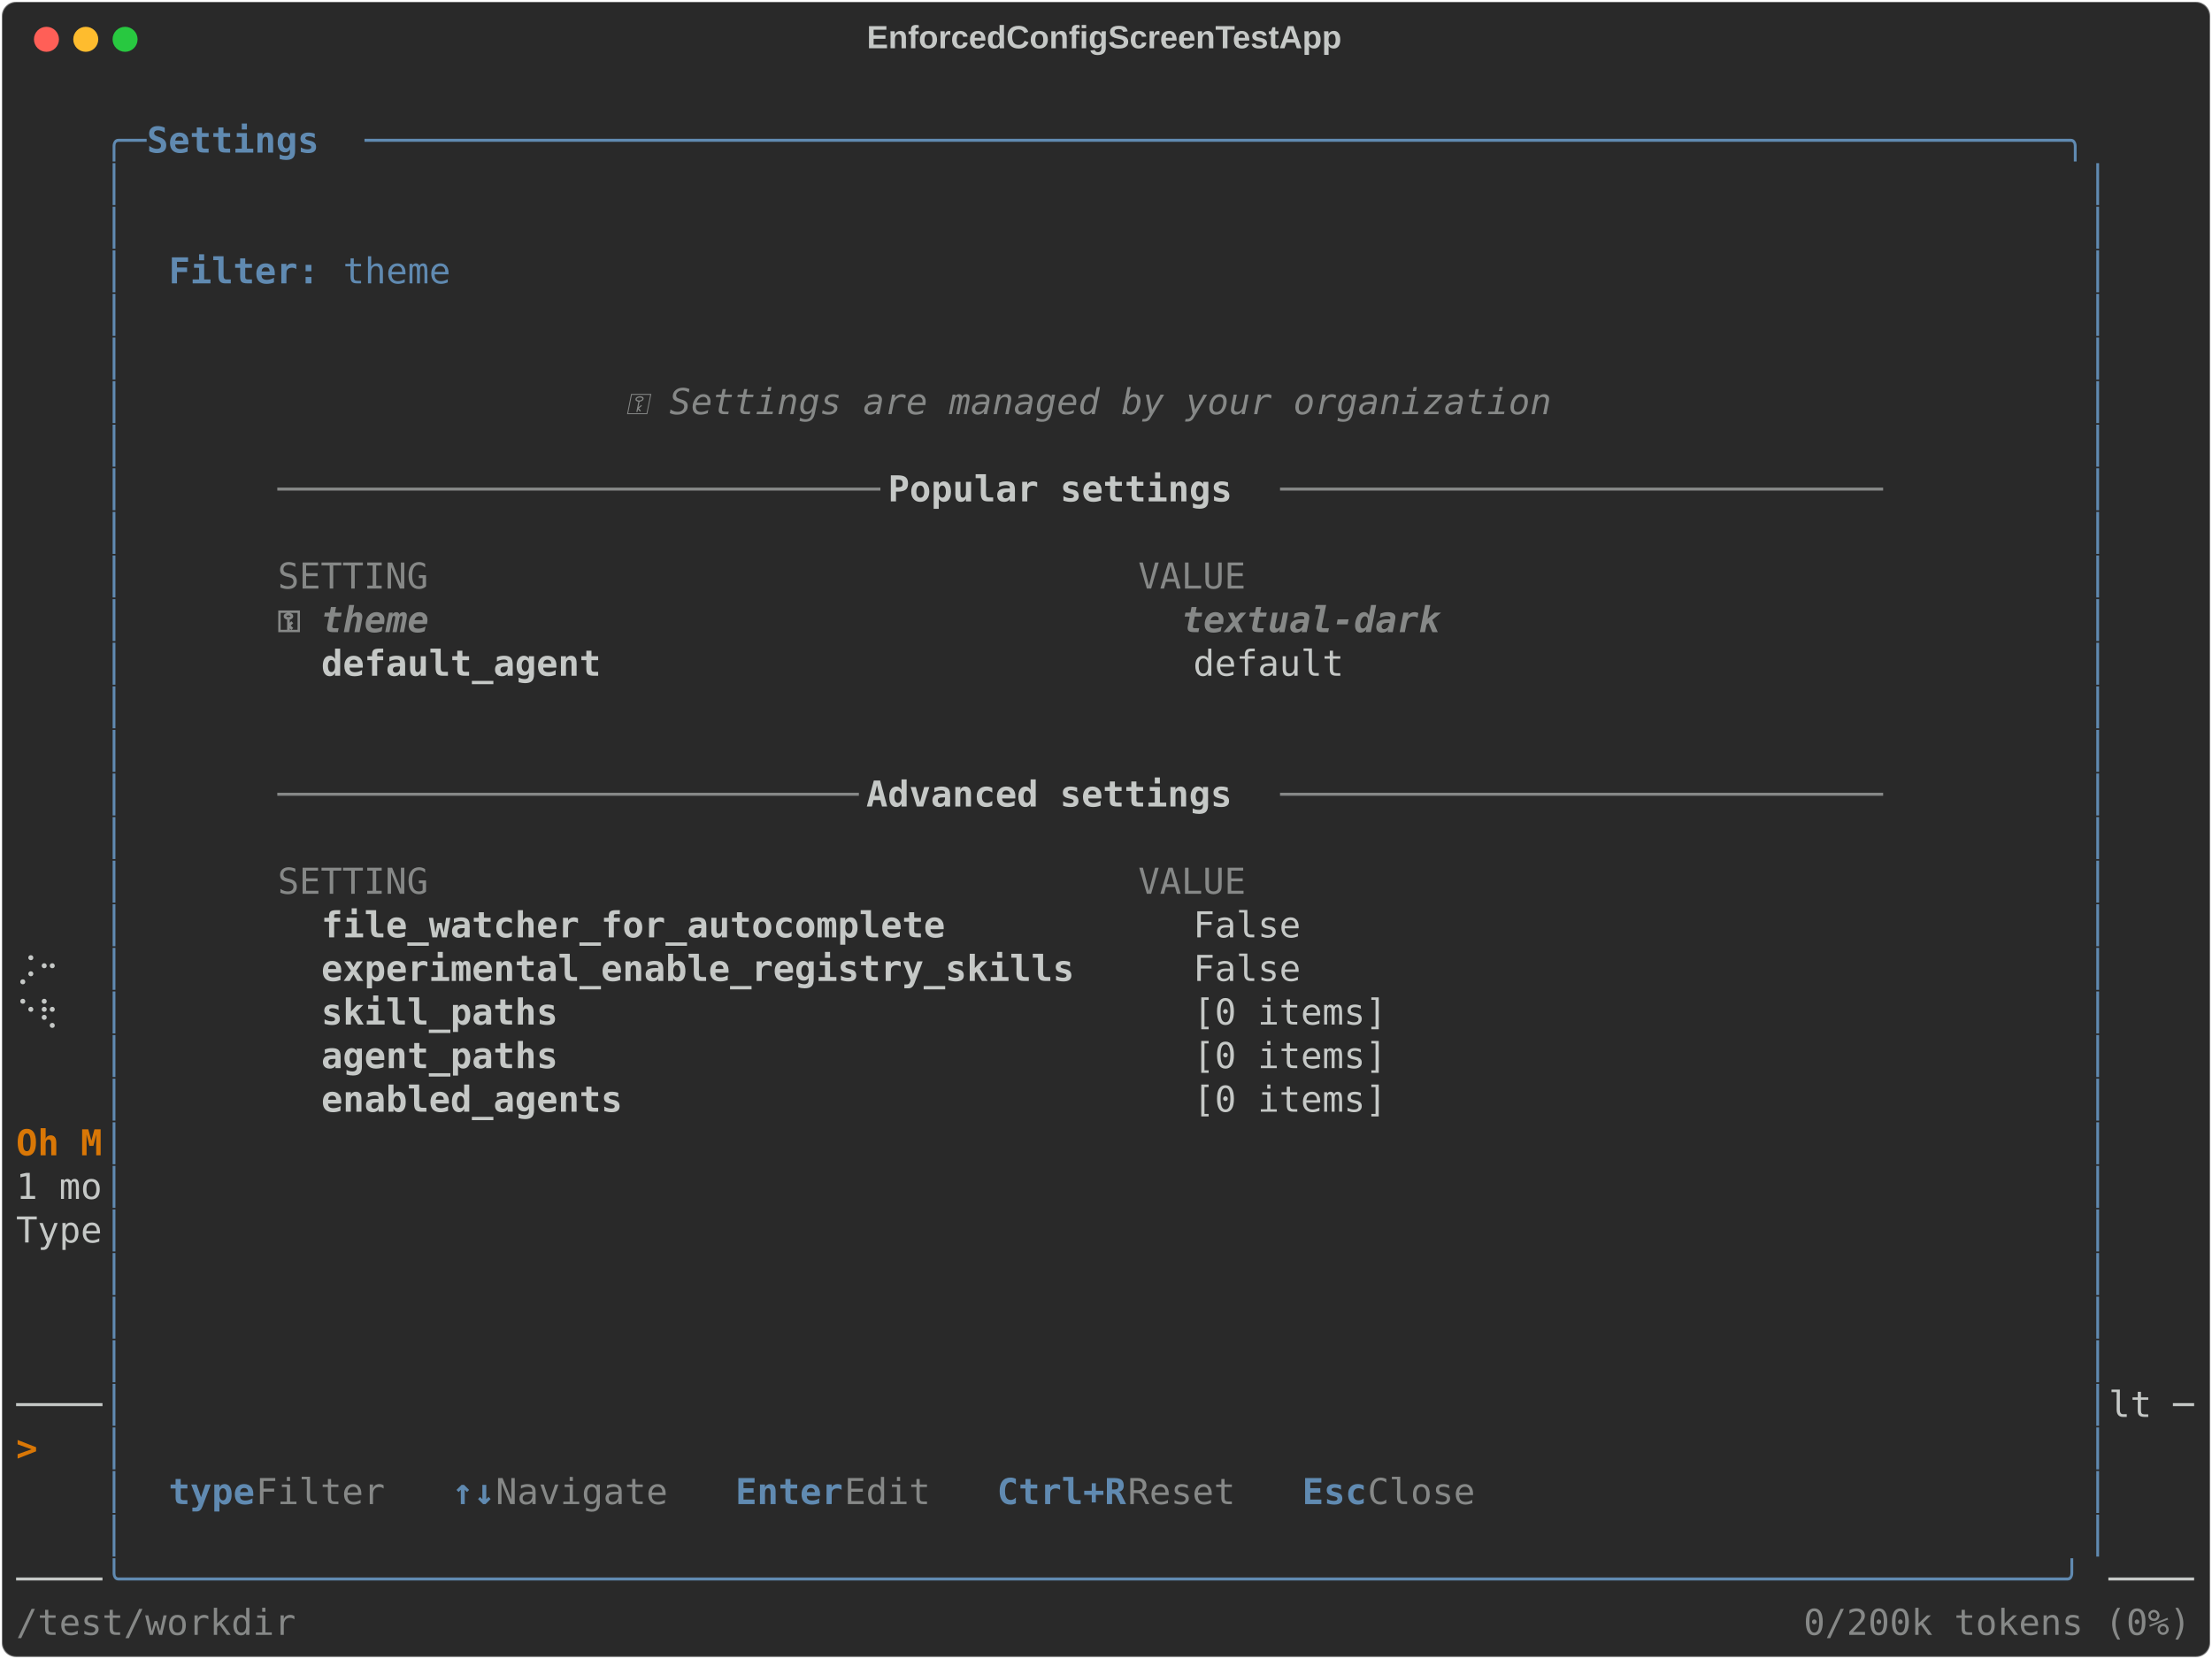
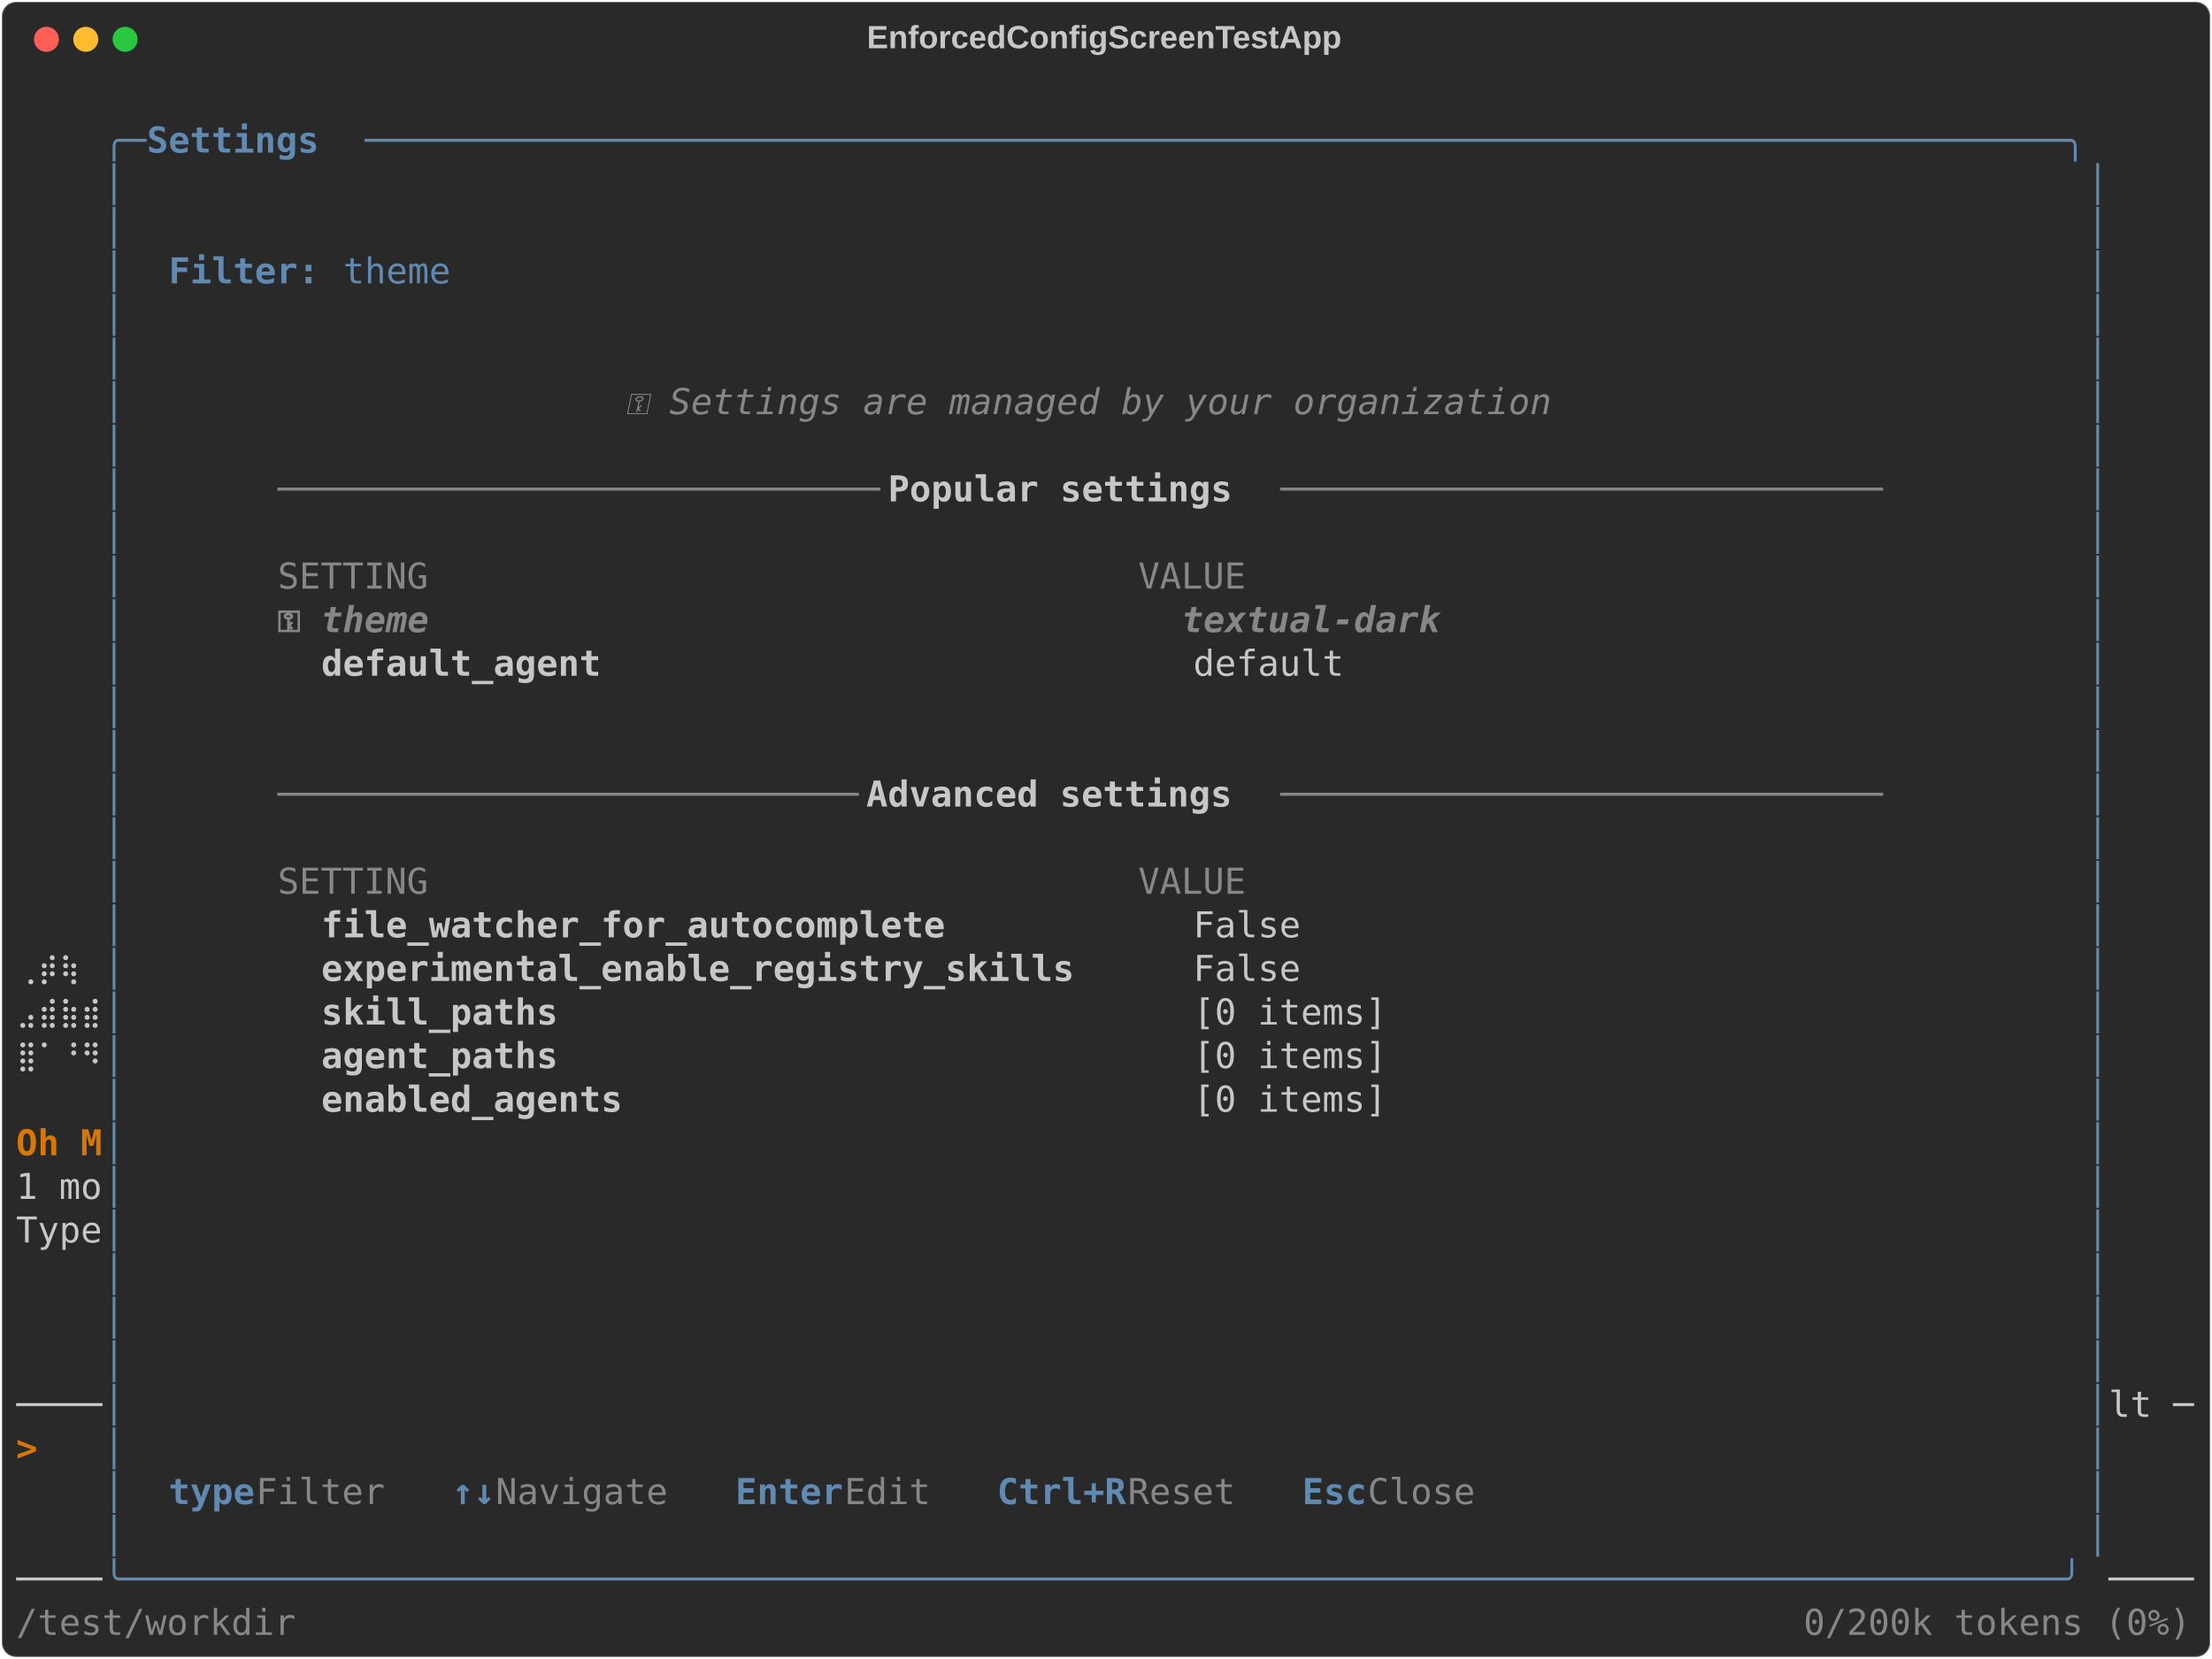
<svg xmlns="http://www.w3.org/2000/svg" class="rich-terminal" viewBox="0 0 1238 928.4">
  <style>

    @font-face {
        font-family: "Fira Code";
        src: local("FiraCode-Regular"),
                url("https://cdnjs.cloudflare.com/ajax/libs/firacode/6.2.0/woff2/FiraCode-Regular.woff2") format("woff2"),
                url("https://cdnjs.cloudflare.com/ajax/libs/firacode/6.2.0/woff/FiraCode-Regular.woff") format("woff");
        font-style: normal;
        font-weight: 400;
    }
    @font-face {
        font-family: "Fira Code";
        src: local("FiraCode-Bold"),
                url("https://cdnjs.cloudflare.com/ajax/libs/firacode/6.2.0/woff2/FiraCode-Bold.woff2") format("woff2"),
                url("https://cdnjs.cloudflare.com/ajax/libs/firacode/6.2.0/woff/FiraCode-Bold.woff") format("woff");
        font-style: bold;
        font-weight: 700;
    }

    .terminal-matrix {
        font-family: Fira Code, monospace;
        font-size: 20px;
        line-height: 24.4px;
        font-variant-east-asian: full-width;
    }

    .terminal-title {
        font-size: 18px;
        font-weight: bold;
        font-family: arial;
    }

    .terminal-r1 { fill: #c5c8c6 }
.terminal-r2 { fill: #608ab1 }
.terminal-r3 { fill: #608ab1;font-weight: bold }
.terminal-r4 { fill: #868887;font-style: italic; }
.terminal-r5 { fill: #868887 }
.terminal-r6 { fill: #c5c8c6;font-weight: bold }
.terminal-r7 { fill: #868887;font-weight: bold }
.terminal-r8 { fill: #868887;font-weight: bold;font-style: italic; }
.terminal-r9 { fill: #d97706;font-weight: bold }
    </style>
  <defs>
    <clipPath id="terminal-clip-terminal">
      <rect x="0" y="0" width="1219.0" height="877.4" />
    </clipPath>
    <clipPath id="terminal-line-0">
      <rect x="0" y="1.5" width="1220" height="24.65" />
    </clipPath>
    <clipPath id="terminal-line-1">
      <rect x="0" y="25.9" width="1220" height="24.65" />
    </clipPath>
    <clipPath id="terminal-line-2">
      <rect x="0" y="50.3" width="1220" height="24.65" />
    </clipPath>
    <clipPath id="terminal-line-3">
      <rect x="0" y="74.7" width="1220" height="24.65" />
    </clipPath>
    <clipPath id="terminal-line-4">
      <rect x="0" y="99.1" width="1220" height="24.65" />
    </clipPath>
    <clipPath id="terminal-line-5">
      <rect x="0" y="123.5" width="1220" height="24.65" />
    </clipPath>
    <clipPath id="terminal-line-6">
      <rect x="0" y="147.9" width="1220" height="24.65" />
    </clipPath>
    <clipPath id="terminal-line-7">
      <rect x="0" y="172.3" width="1220" height="24.65" />
    </clipPath>
    <clipPath id="terminal-line-8">
      <rect x="0" y="196.7" width="1220" height="24.65" />
    </clipPath>
    <clipPath id="terminal-line-9">
      <rect x="0" y="221.1" width="1220" height="24.65" />
    </clipPath>
    <clipPath id="terminal-line-10">
      <rect x="0" y="245.5" width="1220" height="24.65" />
    </clipPath>
    <clipPath id="terminal-line-11">
      <rect x="0" y="269.9" width="1220" height="24.65" />
    </clipPath>
    <clipPath id="terminal-line-12">
      <rect x="0" y="294.3" width="1220" height="24.65" />
    </clipPath>
    <clipPath id="terminal-line-13">
      <rect x="0" y="318.7" width="1220" height="24.65" />
    </clipPath>
    <clipPath id="terminal-line-14">
      <rect x="0" y="343.1" width="1220" height="24.65" />
    </clipPath>
    <clipPath id="terminal-line-15">
      <rect x="0" y="367.5" width="1220" height="24.65" />
    </clipPath>
    <clipPath id="terminal-line-16">
      <rect x="0" y="391.9" width="1220" height="24.65" />
    </clipPath>
    <clipPath id="terminal-line-17">
      <rect x="0" y="416.3" width="1220" height="24.65" />
    </clipPath>
    <clipPath id="terminal-line-18">
      <rect x="0" y="440.7" width="1220" height="24.65" />
    </clipPath>
    <clipPath id="terminal-line-19">
      <rect x="0" y="465.1" width="1220" height="24.65" />
    </clipPath>
    <clipPath id="terminal-line-20">
      <rect x="0" y="489.5" width="1220" height="24.65" />
    </clipPath>
    <clipPath id="terminal-line-21">
      <rect x="0" y="513.9" width="1220" height="24.65" />
    </clipPath>
    <clipPath id="terminal-line-22">
      <rect x="0" y="538.3" width="1220" height="24.65" />
    </clipPath>
    <clipPath id="terminal-line-23">
      <rect x="0" y="562.7" width="1220" height="24.65" />
    </clipPath>
    <clipPath id="terminal-line-24">
      <rect x="0" y="587.1" width="1220" height="24.65" />
    </clipPath>
    <clipPath id="terminal-line-25">
      <rect x="0" y="611.5" width="1220" height="24.65" />
    </clipPath>
    <clipPath id="terminal-line-26">
      <rect x="0" y="635.9" width="1220" height="24.65" />
    </clipPath>
    <clipPath id="terminal-line-27">
      <rect x="0" y="660.3" width="1220" height="24.65" />
    </clipPath>
    <clipPath id="terminal-line-28">
      <rect x="0" y="684.7" width="1220" height="24.65" />
    </clipPath>
    <clipPath id="terminal-line-29">
      <rect x="0" y="709.1" width="1220" height="24.65" />
    </clipPath>
    <clipPath id="terminal-line-30">
      <rect x="0" y="733.5" width="1220" height="24.65" />
    </clipPath>
    <clipPath id="terminal-line-31">
      <rect x="0" y="757.9" width="1220" height="24.65" />
    </clipPath>
    <clipPath id="terminal-line-32">
      <rect x="0" y="782.3" width="1220" height="24.65" />
    </clipPath>
    <clipPath id="terminal-line-33">
      <rect x="0" y="806.7" width="1220" height="24.65" />
    </clipPath>
    <clipPath id="terminal-line-34">
      <rect x="0" y="831.1" width="1220" height="24.65" />
    </clipPath>
  </defs>
  <rect fill="#292929" stroke="rgba(255,255,255,0.35)" stroke-width="1" x="1" y="1" width="1236" height="926.4" rx="8" />
  <text class="terminal-title" fill="#c5c8c6" text-anchor="middle" x="618" y="27">EnforcedConfigScreenTestApp</text>
  <g transform="translate(26,22)">
    <circle cx="0" cy="0" r="7" fill="#ff5f57" />
    <circle cx="22" cy="0" r="7" fill="#febc2e" />
    <circle cx="44" cy="0" r="7" fill="#28c840" />
  </g>
  <g transform="translate(9, 41)" clip-path="url(#terminal-clip-terminal)">
    <g class="terminal-matrix">
      <text class="terminal-r1" x="1220" y="20" textLength="12.2" clip-path="url(#terminal-line-0)">
</text>
      <text class="terminal-r2" x="48.8" y="44.4" textLength="24.4" clip-path="url(#terminal-line-1)">╭─</text>
      <text class="terminal-r3" x="73.2" y="44.4" textLength="122" clip-path="url(#terminal-line-1)"> Settings </text>
      <text class="terminal-r2" x="195.2" y="44.4" textLength="976" clip-path="url(#terminal-line-1)">───────────────────────────────────────────────────────────────────────────────╮</text>
      <text class="terminal-r1" x="1220" y="44.4" textLength="12.2" clip-path="url(#terminal-line-1)">
</text>
      <text class="terminal-r2" x="48.8" y="68.8" textLength="12.2" clip-path="url(#terminal-line-2)">│</text>
      <text class="terminal-r2" x="1159" y="68.8" textLength="12.2" clip-path="url(#terminal-line-2)">│</text>
      <text class="terminal-r1" x="1220" y="68.8" textLength="12.2" clip-path="url(#terminal-line-2)">
</text>
      <text class="terminal-r2" x="48.8" y="93.2" textLength="12.2" clip-path="url(#terminal-line-3)">│</text>
      <text class="terminal-r2" x="1159" y="93.2" textLength="12.2" clip-path="url(#terminal-line-3)">│</text>
      <text class="terminal-r1" x="1220" y="93.2" textLength="12.2" clip-path="url(#terminal-line-3)">
</text>
      <text class="terminal-r2" x="48.8" y="117.6" textLength="12.2" clip-path="url(#terminal-line-4)">│</text>
      <text class="terminal-r3" x="85.4" y="117.6" textLength="97.6" clip-path="url(#terminal-line-4)">Filter: </text>
      <text class="terminal-r2" x="183" y="117.6" textLength="61" clip-path="url(#terminal-line-4)">theme</text>
      <text class="terminal-r2" x="1159" y="117.6" textLength="12.2" clip-path="url(#terminal-line-4)">│</text>
      <text class="terminal-r1" x="1220" y="117.6" textLength="12.2" clip-path="url(#terminal-line-4)">
</text>
      <text class="terminal-r2" x="48.8" y="142" textLength="12.2" clip-path="url(#terminal-line-5)">│</text>
      <text class="terminal-r2" x="1159" y="142" textLength="12.2" clip-path="url(#terminal-line-5)">│</text>
      <text class="terminal-r1" x="1220" y="142" textLength="12.2" clip-path="url(#terminal-line-5)">
</text>
      <text class="terminal-r2" x="48.8" y="166.4" textLength="12.2" clip-path="url(#terminal-line-6)">│</text>
      <text class="terminal-r2" x="1159" y="166.4" textLength="12.2" clip-path="url(#terminal-line-6)">│</text>
      <text class="terminal-r1" x="1220" y="166.4" textLength="12.2" clip-path="url(#terminal-line-6)">
</text>
      <text class="terminal-r2" x="48.8" y="190.8" textLength="12.2" clip-path="url(#terminal-line-7)">│</text>
      <text class="terminal-r4" x="341.6" y="190.8" textLength="524.6" clip-path="url(#terminal-line-7)">⚿ Settings are managed by your organization</text>
      <text class="terminal-r2" x="1159" y="190.8" textLength="12.2" clip-path="url(#terminal-line-7)">│</text>
      <text class="terminal-r1" x="1220" y="190.8" textLength="12.2" clip-path="url(#terminal-line-7)">
</text>
      <text class="terminal-r2" x="48.8" y="215.2" textLength="12.2" clip-path="url(#terminal-line-8)">│</text>
      <text class="terminal-r2" x="1159" y="215.2" textLength="12.2" clip-path="url(#terminal-line-8)">│</text>
      <text class="terminal-r1" x="1220" y="215.2" textLength="12.2" clip-path="url(#terminal-line-8)">
</text>
      <text class="terminal-r2" x="48.8" y="239.6" textLength="12.2" clip-path="url(#terminal-line-9)">│</text>
      <text class="terminal-r5" x="146.4" y="239.6" textLength="341.6" clip-path="url(#terminal-line-9)">────────────────────────────</text>
      <text class="terminal-r6" x="488" y="239.6" textLength="219.6" clip-path="url(#terminal-line-9)"> Popular settings </text>
      <text class="terminal-r5" x="707.6" y="239.6" textLength="341.6" clip-path="url(#terminal-line-9)">────────────────────────────</text>
      <text class="terminal-r2" x="1159" y="239.6" textLength="12.2" clip-path="url(#terminal-line-9)">│</text>
      <text class="terminal-r1" x="1220" y="239.6" textLength="12.2" clip-path="url(#terminal-line-9)">
</text>
      <text class="terminal-r2" x="48.8" y="264" textLength="12.2" clip-path="url(#terminal-line-10)">│</text>
      <text class="terminal-r2" x="1159" y="264" textLength="12.2" clip-path="url(#terminal-line-10)">│</text>
      <text class="terminal-r1" x="1220" y="264" textLength="12.2" clip-path="url(#terminal-line-10)">
</text>
      <text class="terminal-r2" x="48.8" y="288.4" textLength="12.2" clip-path="url(#terminal-line-11)">│</text>
      <text class="terminal-r5" x="146.4" y="288.4" textLength="573.4" clip-path="url(#terminal-line-11)">  SETTING                                 VALUE</text>
      <text class="terminal-r2" x="1159" y="288.4" textLength="12.2" clip-path="url(#terminal-line-11)">│</text>
      <text class="terminal-r1" x="1220" y="288.4" textLength="12.2" clip-path="url(#terminal-line-11)">
</text>
      <text class="terminal-r2" x="48.8" y="312.8" textLength="12.2" clip-path="url(#terminal-line-12)">│</text>
      <text class="terminal-r7" x="146.4" y="312.8" textLength="24.4" clip-path="url(#terminal-line-12)">⚿ </text>
      <text class="terminal-r8" x="170.8" y="312.8" textLength="634.4" clip-path="url(#terminal-line-12)">theme                                   textual-dark</text>
      <text class="terminal-r2" x="1159" y="312.8" textLength="12.2" clip-path="url(#terminal-line-12)">│</text>
      <text class="terminal-r1" x="1220" y="312.8" textLength="12.2" clip-path="url(#terminal-line-12)">
</text>
      <text class="terminal-r2" x="48.8" y="337.2" textLength="12.2" clip-path="url(#terminal-line-13)">│</text>
      <text class="terminal-r6" x="170.8" y="337.2" textLength="158.6" clip-path="url(#terminal-line-13)">default_agent</text>
      <text class="terminal-r1" x="658.8" y="337.2" textLength="85.4" clip-path="url(#terminal-line-13)">default</text>
      <text class="terminal-r2" x="1159" y="337.2" textLength="12.2" clip-path="url(#terminal-line-13)">│</text>
      <text class="terminal-r1" x="1220" y="337.2" textLength="12.2" clip-path="url(#terminal-line-13)">
</text>
      <text class="terminal-r2" x="48.8" y="361.6" textLength="12.2" clip-path="url(#terminal-line-14)">│</text>
      <text class="terminal-r2" x="1159" y="361.6" textLength="12.2" clip-path="url(#terminal-line-14)">│</text>
      <text class="terminal-r1" x="1220" y="361.6" textLength="12.2" clip-path="url(#terminal-line-14)">
</text>
      <text class="terminal-r2" x="48.8" y="386" textLength="12.2" clip-path="url(#terminal-line-15)">│</text>
      <text class="terminal-r2" x="1159" y="386" textLength="12.2" clip-path="url(#terminal-line-15)">│</text>
      <text class="terminal-r1" x="1220" y="386" textLength="12.2" clip-path="url(#terminal-line-15)">
</text>
      <text class="terminal-r2" x="48.8" y="410.4" textLength="12.2" clip-path="url(#terminal-line-16)">│</text>
      <text class="terminal-r5" x="146.4" y="410.4" textLength="329.4" clip-path="url(#terminal-line-16)">───────────────────────────</text>
      <text class="terminal-r6" x="475.8" y="410.4" textLength="231.8" clip-path="url(#terminal-line-16)"> Advanced settings </text>
      <text class="terminal-r5" x="707.6" y="410.4" textLength="341.6" clip-path="url(#terminal-line-16)">────────────────────────────</text>
      <text class="terminal-r2" x="1159" y="410.4" textLength="12.2" clip-path="url(#terminal-line-16)">│</text>
      <text class="terminal-r1" x="1220" y="410.4" textLength="12.2" clip-path="url(#terminal-line-16)">
</text>
      <text class="terminal-r2" x="48.8" y="434.8" textLength="12.2" clip-path="url(#terminal-line-17)">│</text>
      <text class="terminal-r2" x="1159" y="434.8" textLength="12.2" clip-path="url(#terminal-line-17)">│</text>
      <text class="terminal-r1" x="1220" y="434.8" textLength="12.2" clip-path="url(#terminal-line-17)">
</text>
      <text class="terminal-r2" x="48.8" y="459.2" textLength="12.2" clip-path="url(#terminal-line-18)">│</text>
      <text class="terminal-r5" x="146.4" y="459.2" textLength="573.4" clip-path="url(#terminal-line-18)">  SETTING                                 VALUE</text>
      <text class="terminal-r2" x="1159" y="459.2" textLength="12.2" clip-path="url(#terminal-line-18)">│</text>
      <text class="terminal-r1" x="1220" y="459.2" textLength="12.2" clip-path="url(#terminal-line-18)">
</text>
      <text class="terminal-r2" x="48.8" y="483.6" textLength="12.2" clip-path="url(#terminal-line-19)">│</text>
      <text class="terminal-r6" x="170.8" y="483.6" textLength="353.8" clip-path="url(#terminal-line-19)">file_watcher_for_autocomplete</text>
      <text class="terminal-r1" x="658.8" y="483.6" textLength="61" clip-path="url(#terminal-line-19)">False</text>
      <text class="terminal-r2" x="1159" y="483.6" textLength="12.2" clip-path="url(#terminal-line-19)">│</text>
      <text class="terminal-r1" x="1220" y="483.6" textLength="12.2" clip-path="url(#terminal-line-19)">
</text>
-       <text class="terminal-r1" x="0" y="508" textLength="48.8" clip-path="url(#terminal-line-20)">  ⡨⠒</text>
+       <text class="terminal-r1" x="0" y="508" textLength="48.8" clip-path="url(#terminal-line-20)"> ⢀⡾⢷</text>
      <text class="terminal-r2" x="48.8" y="508" textLength="12.2" clip-path="url(#terminal-line-20)">│</text>
      <text class="terminal-r6" x="170.8" y="508" textLength="427" clip-path="url(#terminal-line-20)">experimental_enable_registry_skills</text>
      <text class="terminal-r1" x="658.8" y="508" textLength="61" clip-path="url(#terminal-line-20)">False</text>
      <text class="terminal-r2" x="1159" y="508" textLength="12.2" clip-path="url(#terminal-line-20)">│</text>
      <text class="terminal-r1" x="1220" y="508" textLength="12.2" clip-path="url(#terminal-line-20)">
</text>
-       <text class="terminal-r1" x="0" y="532.4" textLength="48.8" clip-path="url(#terminal-line-21)">  ⠑⢗</text>
+       <text class="terminal-r1" x="0" y="532.4" textLength="48.8" clip-path="url(#terminal-line-21)">⣠⣾⣷⣾</text>
      <text class="terminal-r2" x="48.8" y="532.4" textLength="12.2" clip-path="url(#terminal-line-21)">│</text>
      <text class="terminal-r6" x="170.8" y="532.4" textLength="134.2" clip-path="url(#terminal-line-21)">skill_paths</text>
      <text class="terminal-r1" x="658.8" y="532.4" textLength="109.8" clip-path="url(#terminal-line-21)">[0 items]</text>
      <text class="terminal-r2" x="1159" y="532.4" textLength="12.2" clip-path="url(#terminal-line-21)">│</text>
      <text class="terminal-r1" x="1220" y="532.4" textLength="12.2" clip-path="url(#terminal-line-21)">
</text>
+       <text class="terminal-r1" x="0" y="556.8" textLength="48.8" clip-path="url(#terminal-line-22)">⣿⠁⠘⠻</text>
      <text class="terminal-r2" x="48.8" y="556.8" textLength="12.2" clip-path="url(#terminal-line-22)">│</text>
      <text class="terminal-r6" x="170.8" y="556.8" textLength="134.2" clip-path="url(#terminal-line-22)">agent_paths</text>
      <text class="terminal-r1" x="658.8" y="556.8" textLength="109.8" clip-path="url(#terminal-line-22)">[0 items]</text>
      <text class="terminal-r2" x="1159" y="556.8" textLength="12.2" clip-path="url(#terminal-line-22)">│</text>
      <text class="terminal-r1" x="1220" y="556.8" textLength="12.2" clip-path="url(#terminal-line-22)">
</text>
      <text class="terminal-r2" x="48.8" y="581.2" textLength="12.2" clip-path="url(#terminal-line-23)">│</text>
      <text class="terminal-r6" x="170.8" y="581.2" textLength="170.8" clip-path="url(#terminal-line-23)">enabled_agents</text>
      <text class="terminal-r1" x="658.8" y="581.2" textLength="109.8" clip-path="url(#terminal-line-23)">[0 items]</text>
      <text class="terminal-r2" x="1159" y="581.2" textLength="12.2" clip-path="url(#terminal-line-23)">│</text>
      <text class="terminal-r1" x="1220" y="581.2" textLength="12.2" clip-path="url(#terminal-line-23)">
</text>
      <text class="terminal-r9" x="0" y="605.6" textLength="48.8" clip-path="url(#terminal-line-24)">Oh M</text>
      <text class="terminal-r2" x="48.8" y="605.6" textLength="12.2" clip-path="url(#terminal-line-24)">│</text>
      <text class="terminal-r2" x="1159" y="605.6" textLength="12.2" clip-path="url(#terminal-line-24)">│</text>
      <text class="terminal-r1" x="1220" y="605.6" textLength="12.2" clip-path="url(#terminal-line-24)">
</text>
      <text class="terminal-r1" x="0" y="630" textLength="48.8" clip-path="url(#terminal-line-25)">1 mo</text>
      <text class="terminal-r2" x="48.8" y="630" textLength="12.2" clip-path="url(#terminal-line-25)">│</text>
      <text class="terminal-r2" x="1159" y="630" textLength="12.2" clip-path="url(#terminal-line-25)">│</text>
      <text class="terminal-r1" x="1220" y="630" textLength="12.2" clip-path="url(#terminal-line-25)">
</text>
      <text class="terminal-r1" x="0" y="654.4" textLength="48.8" clip-path="url(#terminal-line-26)">Type</text>
      <text class="terminal-r2" x="48.8" y="654.4" textLength="12.2" clip-path="url(#terminal-line-26)">│</text>
      <text class="terminal-r2" x="1159" y="654.4" textLength="12.2" clip-path="url(#terminal-line-26)">│</text>
      <text class="terminal-r1" x="1220" y="654.4" textLength="12.2" clip-path="url(#terminal-line-26)">
</text>
      <text class="terminal-r2" x="48.8" y="678.8" textLength="12.2" clip-path="url(#terminal-line-27)">│</text>
      <text class="terminal-r2" x="1159" y="678.8" textLength="12.2" clip-path="url(#terminal-line-27)">│</text>
      <text class="terminal-r1" x="1220" y="678.8" textLength="12.2" clip-path="url(#terminal-line-27)">
</text>
      <text class="terminal-r2" x="48.8" y="703.2" textLength="12.2" clip-path="url(#terminal-line-28)">│</text>
      <text class="terminal-r2" x="1159" y="703.2" textLength="12.2" clip-path="url(#terminal-line-28)">│</text>
      <text class="terminal-r1" x="1220" y="703.2" textLength="12.2" clip-path="url(#terminal-line-28)">
</text>
      <text class="terminal-r2" x="48.8" y="727.6" textLength="12.2" clip-path="url(#terminal-line-29)">│</text>
      <text class="terminal-r2" x="1159" y="727.6" textLength="12.2" clip-path="url(#terminal-line-29)">│</text>
      <text class="terminal-r1" x="1220" y="727.6" textLength="12.2" clip-path="url(#terminal-line-29)">
</text>
      <text class="terminal-r1" x="0" y="752" textLength="48.8" clip-path="url(#terminal-line-30)">────</text>
      <text class="terminal-r2" x="48.8" y="752" textLength="12.2" clip-path="url(#terminal-line-30)">│</text>
      <text class="terminal-r2" x="1159" y="752" textLength="12.2" clip-path="url(#terminal-line-30)">│</text>
      <text class="terminal-r1" x="1171.2" y="752" textLength="48.8" clip-path="url(#terminal-line-30)">lt ─</text>
      <text class="terminal-r1" x="1220" y="752" textLength="12.2" clip-path="url(#terminal-line-30)">
</text>
      <text class="terminal-r9" x="0" y="776.4" textLength="12.2" clip-path="url(#terminal-line-31)">&gt;</text>
      <text class="terminal-r2" x="48.8" y="776.4" textLength="12.2" clip-path="url(#terminal-line-31)">│</text>
      <text class="terminal-r2" x="1159" y="776.4" textLength="12.2" clip-path="url(#terminal-line-31)">│</text>
      <text class="terminal-r1" x="1220" y="776.4" textLength="12.2" clip-path="url(#terminal-line-31)">
</text>
      <text class="terminal-r2" x="48.8" y="800.8" textLength="12.2" clip-path="url(#terminal-line-32)">│</text>
      <text class="terminal-r3" x="85.4" y="800.8" textLength="48.8" clip-path="url(#terminal-line-32)">type</text>
      <text class="terminal-r5" x="134.2" y="800.8" textLength="109.8" clip-path="url(#terminal-line-32)"> Filter  </text>
      <text class="terminal-r3" x="244" y="800.8" textLength="24.4" clip-path="url(#terminal-line-32)">↑↓</text>
      <text class="terminal-r5" x="268.4" y="800.8" textLength="134.2" clip-path="url(#terminal-line-32)"> Navigate  </text>
      <text class="terminal-r3" x="402.6" y="800.8" textLength="61" clip-path="url(#terminal-line-32)">Enter</text>
      <text class="terminal-r5" x="463.6" y="800.8" textLength="85.4" clip-path="url(#terminal-line-32)"> Edit  </text>
      <text class="terminal-r3" x="549" y="800.8" textLength="73.2" clip-path="url(#terminal-line-32)">Ctrl+R</text>
      <text class="terminal-r5" x="622.2" y="800.8" textLength="97.6" clip-path="url(#terminal-line-32)"> Reset  </text>
      <text class="terminal-r3" x="719.8" y="800.8" textLength="36.6" clip-path="url(#terminal-line-32)">Esc</text>
      <text class="terminal-r5" x="756.4" y="800.8" textLength="73.2" clip-path="url(#terminal-line-32)"> Close</text>
      <text class="terminal-r2" x="1159" y="800.8" textLength="12.2" clip-path="url(#terminal-line-32)">│</text>
      <text class="terminal-r1" x="1220" y="800.8" textLength="12.2" clip-path="url(#terminal-line-32)">
</text>
      <text class="terminal-r2" x="48.8" y="825.2" textLength="12.2" clip-path="url(#terminal-line-33)">│</text>
      <text class="terminal-r2" x="1159" y="825.2" textLength="12.2" clip-path="url(#terminal-line-33)">│</text>
      <text class="terminal-r1" x="1220" y="825.2" textLength="12.2" clip-path="url(#terminal-line-33)">
</text>
      <text class="terminal-r1" x="0" y="849.6" textLength="48.8" clip-path="url(#terminal-line-34)">────</text>
      <text class="terminal-r2" x="48.8" y="849.6" textLength="1122.4" clip-path="url(#terminal-line-34)">╰──────────────────────────────────────────────────────────────────────────────────────────╯</text>
      <text class="terminal-r1" x="1171.2" y="849.6" textLength="48.8" clip-path="url(#terminal-line-34)">────</text>
      <text class="terminal-r1" x="1220" y="849.6" textLength="12.2" clip-path="url(#terminal-line-34)">
</text>
      <text class="terminal-r5" x="0" y="874" textLength="158.6" clip-path="url(#terminal-line-35)">/test/workdir</text>
      <text class="terminal-r5" x="1000.4" y="874" textLength="219.6" clip-path="url(#terminal-line-35)">0/200k tokens (0%)</text>
    </g>
  </g>
</svg>
